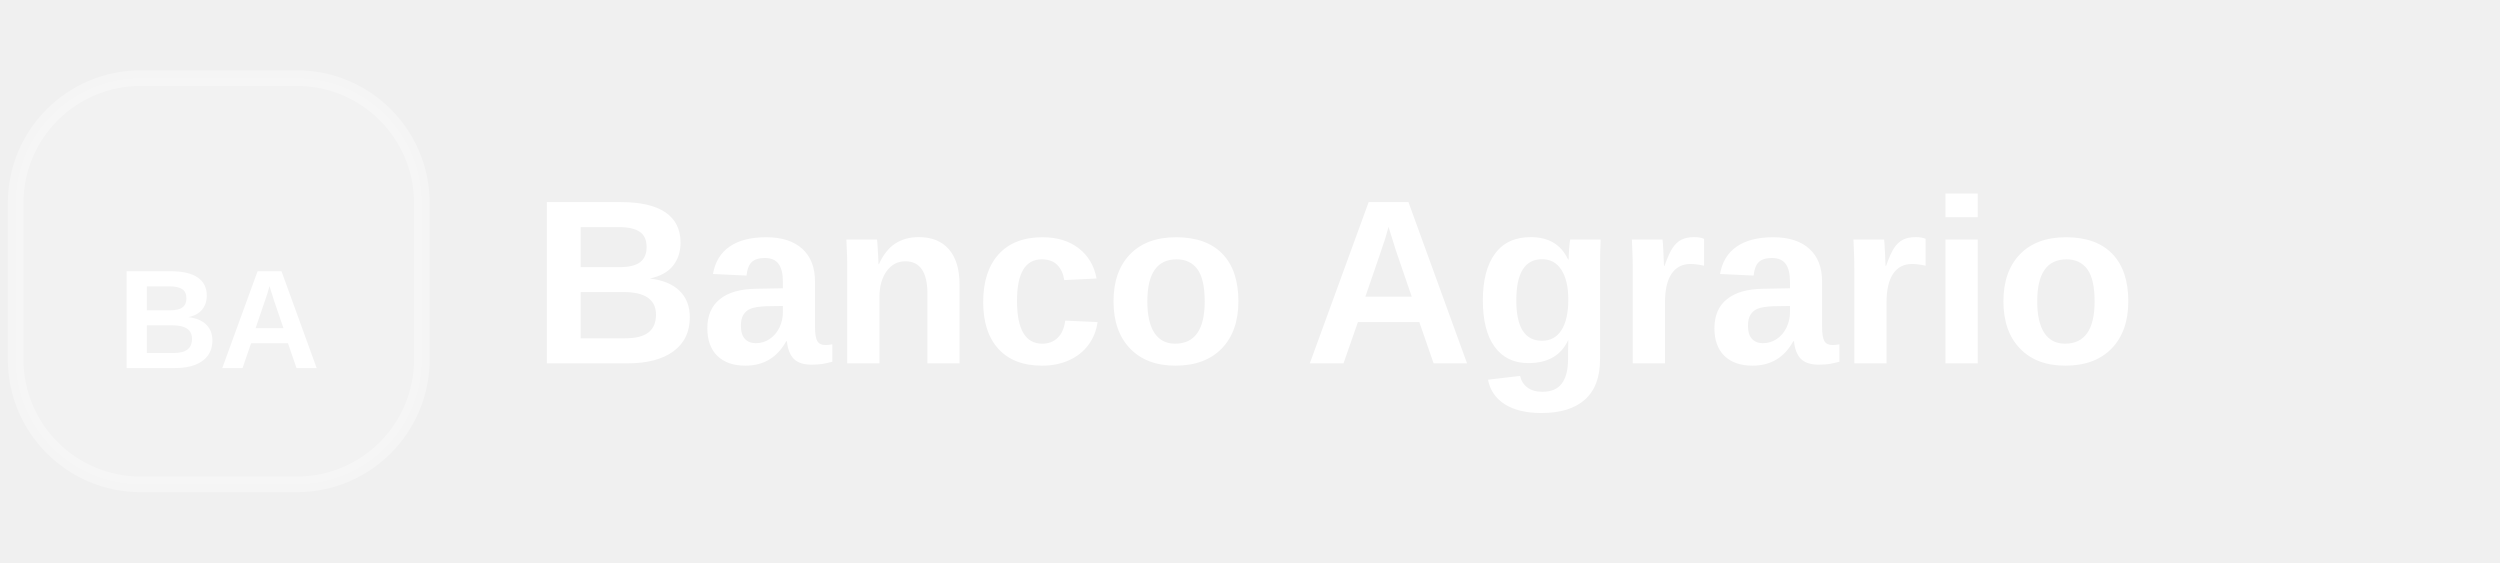
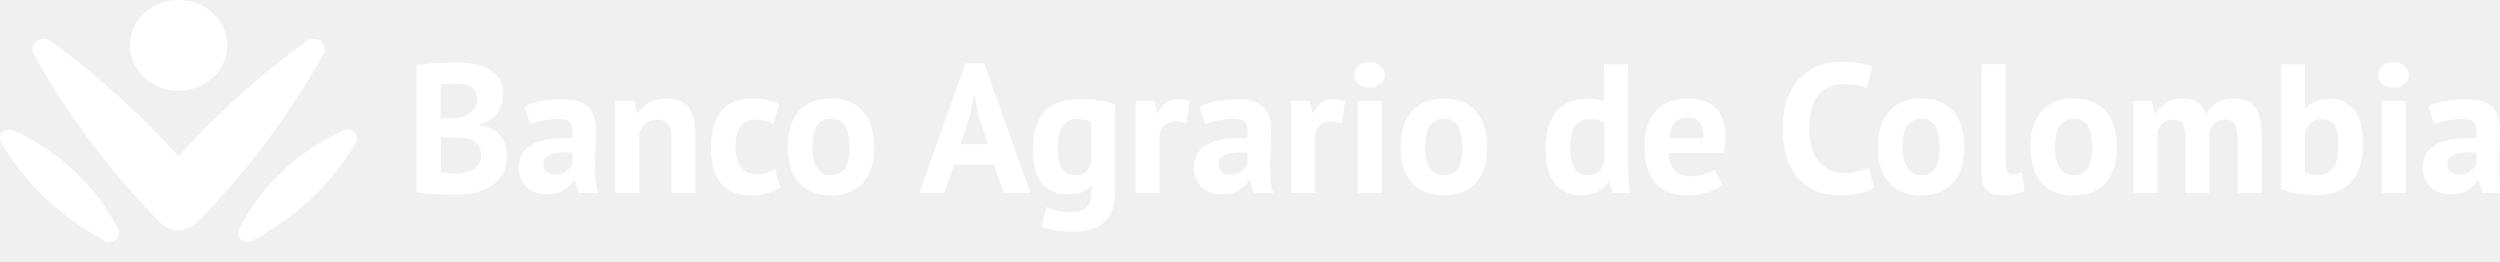
- <svg xmlns="http://www.w3.org/2000/svg" width="320" height="72" viewBox="0 0 320 72" fill="none">
-   <rect x="2" y="10" width="52" height="52" rx="16" fill="white" fill-opacity="0.16" stroke="white" stroke-opacity="0.32" stroke-width="2" />
-   <text x="28" y="42" text-anchor="middle" dominant-baseline="middle" fill="white" font-family="Poppins, Arial, sans-serif" font-size="18" font-weight="700" letter-spacing="0">BA</text>
-   <text x="68" y="38" dominant-baseline="middle" fill="white" font-family="Poppins, Arial, sans-serif" font-size="30" font-weight="700" letter-spacing="0">Banco Agrario</text>
+ <svg xmlns="http://www.w3.org/2000/svg" width="383" height="40" viewBox="0 0 383 40" fill="none">
+   <g clip-path="url(#clip0_495_48)">
+     <mask id="mask0_495_48" style="mask-type:luminance" maskUnits="userSpaceOnUse" x="0" y="0" width="384" height="40">
+       <path d="M383.094 0H0V40H383.094V0Z" fill="white" />
+     </mask>
+     <g mask="url(#mask0_495_48)">
+       <path d="M77.056 14.438C77.056 14.925 76.993 15.412 76.874 15.9C76.749 16.387 76.549 16.831 76.268 17.238C75.987 17.644 75.625 17.994 75.175 18.306C74.725 18.619 74.181 18.844 73.543 18.994V19.163C74.106 19.256 74.637 19.419 75.143 19.644C75.65 19.869 76.087 20.175 76.468 20.569C76.843 20.962 77.137 21.444 77.356 22.006C77.568 22.569 77.681 23.231 77.681 24C77.681 25.012 77.462 25.887 77.037 26.631C76.606 27.375 76.031 27.975 75.306 28.444C74.581 28.913 73.762 29.256 72.844 29.488C71.925 29.712 70.975 29.825 70.006 29.825C69.688 29.825 69.281 29.825 68.781 29.825C68.281 29.825 67.75 29.812 67.182 29.781C66.607 29.756 66.025 29.712 65.438 29.656C64.844 29.6 64.307 29.519 63.819 29.406V9.994C64.176 9.938 64.582 9.881 65.044 9.825C65.5 9.769 65.994 9.719 66.519 9.688C67.044 9.65 67.582 9.619 68.138 9.6C68.688 9.581 69.238 9.575 69.781 9.575C70.7 9.575 71.594 9.644 72.469 9.788C73.344 9.925 74.118 10.175 74.8 10.531C75.481 10.887 76.031 11.387 76.443 12.019C76.85 12.656 77.056 13.463 77.056 14.438ZM68.763 18.125C69.025 18.125 69.331 18.113 69.675 18.1C70.019 18.081 70.306 18.056 70.531 18.019C71.244 17.794 71.856 17.462 72.375 17.019C72.887 16.575 73.15 15.988 73.15 15.262C73.15 14.781 73.056 14.381 72.869 14.062C72.681 13.75 72.431 13.494 72.125 13.312C71.819 13.131 71.463 13 71.069 12.925C70.675 12.85 70.263 12.812 69.831 12.812C69.344 12.812 68.894 12.825 68.481 12.838C68.069 12.856 67.75 12.881 67.525 12.919V18.125H68.763ZM70.025 26.587C70.494 26.587 70.95 26.531 71.388 26.419C71.825 26.306 72.219 26.137 72.556 25.906C72.894 25.675 73.162 25.381 73.375 25.031C73.581 24.681 73.687 24.262 73.687 23.781C73.687 23.169 73.562 22.688 73.325 22.331C73.081 21.981 72.762 21.706 72.369 21.512C71.975 21.319 71.537 21.194 71.05 21.137C70.562 21.081 70.075 21.056 69.588 21.056H67.538V26.431C67.632 26.469 67.781 26.494 67.988 26.512C68.194 26.531 68.413 26.544 68.65 26.556C68.888 26.569 69.131 26.575 69.381 26.581C69.619 26.587 69.838 26.587 70.025 26.587Z" fill="white" />
+       <path d="M80.349 16.294C81.099 15.956 81.987 15.688 83.018 15.494C84.049 15.294 85.13 15.2 86.249 15.2C87.224 15.2 88.036 15.319 88.698 15.55C89.355 15.787 89.873 16.119 90.261 16.55C90.642 16.981 90.917 17.5 91.079 18.094C91.236 18.694 91.317 19.369 91.317 20.119C91.317 20.944 91.292 21.775 91.236 22.606C91.18 23.444 91.148 24.262 91.136 25.069C91.123 25.875 91.148 26.656 91.204 27.419C91.261 28.175 91.404 28.894 91.629 29.569H88.648L88.055 27.631H87.917C87.542 28.212 87.024 28.712 86.355 29.137C85.686 29.556 84.83 29.769 83.78 29.769C83.124 29.769 82.53 29.669 82.011 29.475C81.487 29.275 81.037 28.994 80.662 28.631C80.287 28.269 79.999 27.837 79.787 27.337C79.574 26.837 79.481 26.281 79.481 25.663C79.481 24.8 79.674 24.075 80.055 23.481C80.437 22.887 80.993 22.413 81.712 22.05C82.43 21.688 83.299 21.431 84.299 21.294C85.299 21.15 86.424 21.113 87.661 21.169C87.792 20.119 87.717 19.363 87.436 18.906C87.155 18.45 86.524 18.219 85.549 18.219C84.817 18.219 84.043 18.294 83.23 18.444C82.412 18.594 81.743 18.794 81.218 19.038L80.349 16.294ZM84.986 26.756C85.718 26.756 86.299 26.594 86.73 26.262C87.161 25.938 87.48 25.581 87.686 25.206V23.375C87.105 23.319 86.549 23.312 86.011 23.35C85.48 23.387 85.005 23.475 84.593 23.606C84.18 23.738 83.849 23.925 83.605 24.169C83.361 24.413 83.243 24.719 83.243 25.094C83.243 25.619 83.399 26.025 83.705 26.319C84.011 26.613 84.443 26.756 84.986 26.756Z" fill="white" />
+       <path d="M102.872 29.544V21.556C102.872 20.413 102.71 19.587 102.378 19.081C102.053 18.575 101.491 18.325 100.704 18.325C100.01 18.325 99.422 18.525 98.948 18.931C98.466 19.337 98.129 19.837 97.923 20.438V29.55H94.267V15.488H97.166L97.585 17.344H97.698C98.129 16.744 98.698 16.219 99.41 15.769C100.122 15.319 101.041 15.094 102.166 15.094C102.86 15.094 103.478 15.188 104.022 15.375C104.566 15.562 105.022 15.869 105.397 16.3C105.772 16.731 106.053 17.319 106.241 18.056C106.428 18.8 106.522 19.712 106.522 20.8V29.55H102.872V29.544Z" fill="white" />
+       <path d="M119.553 28.669C118.99 29.081 118.309 29.394 117.515 29.613C116.715 29.825 115.897 29.938 115.053 29.938C113.928 29.938 112.978 29.756 112.197 29.406C111.416 29.05 110.785 28.55 110.297 27.9C109.81 27.25 109.46 26.469 109.241 25.55C109.022 24.631 108.916 23.619 108.916 22.512C108.916 20.131 109.447 18.3 110.516 17.012C111.585 15.731 113.141 15.088 115.184 15.088C116.215 15.088 117.047 15.169 117.672 15.344C118.296 15.512 118.865 15.731 119.371 15.988L118.496 18.969C118.065 18.762 117.64 18.606 117.215 18.494C116.79 18.381 116.309 18.325 115.765 18.325C114.753 18.325 113.984 18.656 113.459 19.325C112.934 19.994 112.672 21.056 112.672 22.519C112.672 23.119 112.734 23.669 112.866 24.181C112.997 24.688 113.191 25.125 113.453 25.5C113.716 25.875 114.059 26.169 114.478 26.387C114.897 26.606 115.39 26.712 115.953 26.712C116.572 26.712 117.097 26.631 117.528 26.475C117.959 26.319 118.346 26.125 118.684 25.9L119.553 28.669Z" fill="white" />
+       <path d="M120.677 22.512C120.677 20.131 121.258 18.3 122.42 17.012C123.583 15.731 125.214 15.088 127.314 15.088C128.439 15.088 129.414 15.269 130.238 15.619C131.063 15.975 131.745 16.475 132.288 17.125C132.832 17.775 133.238 18.556 133.513 19.475C133.782 20.394 133.919 21.406 133.919 22.512C133.919 24.894 133.344 26.725 132.188 28.012C131.032 29.294 129.407 29.938 127.307 29.938C126.183 29.938 125.208 29.756 124.383 29.406C123.558 29.05 122.87 28.55 122.314 27.9C121.758 27.25 121.345 26.469 121.077 25.55C120.808 24.631 120.677 23.619 120.677 22.512ZM124.445 22.512C124.445 23.131 124.501 23.706 124.614 24.231C124.726 24.756 124.895 25.219 125.12 25.613C125.345 26.006 125.639 26.312 126.008 26.525C126.37 26.744 126.808 26.85 127.314 26.85C128.27 26.85 128.982 26.506 129.451 25.806C129.92 25.113 130.151 24.019 130.151 22.519C130.151 21.225 129.932 20.181 129.507 19.381C129.076 18.587 128.345 18.188 127.314 18.188C126.414 18.188 125.714 18.525 125.201 19.2C124.695 19.869 124.445 20.975 124.445 22.512Z" fill="white" />
+       <path d="M152.231 25.181H146.181L144.694 29.538H140.838L147.925 9.713H150.762L157.849 29.538H153.799L152.231 25.181ZM147.169 22.087H151.387L149.925 17.7L149.331 14.606H149.193L148.6 17.725L147.169 22.087Z" fill="white" />
+       <path d="M170.816 29.544C170.816 31.587 170.26 33.094 169.154 34.056C168.048 35.019 166.498 35.506 164.517 35.506C163.167 35.506 162.104 35.413 161.323 35.225C160.542 35.038 159.961 34.837 159.567 34.631L160.323 31.738C160.754 31.906 161.254 32.075 161.829 32.244C162.398 32.413 163.111 32.494 163.954 32.494C165.229 32.494 166.098 32.219 166.554 31.663C167.01 31.113 167.241 30.337 167.241 29.344V28.444H167.129C166.473 29.325 165.31 29.769 163.642 29.769C161.823 29.769 160.467 29.206 159.58 28.081C158.686 26.956 158.242 25.194 158.242 22.794C158.242 20.281 158.842 18.375 160.042 17.087C161.242 15.794 162.986 15.144 165.273 15.144C166.473 15.144 167.548 15.225 168.491 15.4C169.435 15.569 170.21 15.762 170.81 15.988V29.544H170.816ZM164.629 26.844C165.342 26.844 165.892 26.688 166.273 26.369C166.654 26.05 166.954 25.575 167.16 24.938V18.6C166.579 18.356 165.854 18.238 164.998 18.238C164.06 18.238 163.329 18.587 162.804 19.294C162.279 19.994 162.017 21.119 162.017 22.656C162.017 24.025 162.242 25.069 162.692 25.781C163.142 26.488 163.785 26.844 164.629 26.844Z" fill="white" />
+       <path d="M181.759 18.913C181.178 18.706 180.653 18.6 180.184 18.6C179.528 18.6 178.978 18.775 178.54 19.119C178.097 19.469 177.803 19.913 177.653 20.456V29.544H173.997V15.481H176.834L177.259 17.337H177.372C177.691 16.644 178.122 16.113 178.665 15.738C179.209 15.363 179.847 15.175 180.578 15.175C181.065 15.175 181.615 15.281 182.234 15.488L181.759 18.913Z" fill="white" />
+       <path d="M183.784 16.294C184.534 15.956 185.421 15.688 186.452 15.494C187.483 15.294 188.565 15.2 189.683 15.2C190.658 15.2 191.471 15.319 192.133 15.55C192.789 15.787 193.308 16.119 193.695 16.55C194.077 16.981 194.352 17.5 194.514 18.094C194.67 18.694 194.752 19.369 194.752 20.119C194.752 20.944 194.727 21.775 194.67 22.606C194.614 23.444 194.583 24.262 194.57 25.069C194.558 25.875 194.583 26.656 194.639 27.419C194.695 28.175 194.839 28.894 195.064 29.569H192.083L191.489 27.631H191.352C190.977 28.212 190.458 28.712 189.789 29.137C189.121 29.556 188.265 29.769 187.215 29.769C186.558 29.769 185.965 29.669 185.446 29.475C184.921 29.275 184.471 28.994 184.096 28.631C183.721 28.269 183.434 27.837 183.221 27.337C183.009 26.837 182.915 26.281 182.915 25.663C182.915 24.8 183.109 24.075 183.49 23.481C183.871 22.887 184.427 22.413 185.146 22.05C185.865 21.688 186.733 21.431 187.733 21.294C188.733 21.15 189.858 21.113 191.096 21.169C191.227 20.119 191.152 19.363 190.871 18.906C190.589 18.45 189.958 18.219 188.983 18.219C188.252 18.219 187.477 18.294 186.665 18.444C185.846 18.594 185.177 18.794 184.652 19.038L183.784 16.294ZM188.421 26.756C189.152 26.756 189.733 26.594 190.164 26.262C190.596 25.938 190.914 25.581 191.121 25.206V23.375C190.539 23.319 189.983 23.312 189.446 23.35C188.915 23.387 188.44 23.475 188.027 23.606C187.615 23.738 187.283 23.925 187.04 24.169C186.796 24.413 186.677 24.719 186.677 25.094C186.677 25.619 186.833 26.025 187.14 26.319C187.446 26.613 187.877 26.756 188.421 26.756Z" fill="white" />
+       <path d="M205.576 18.913C204.995 18.706 204.47 18.6 204.001 18.6C203.345 18.6 202.795 18.775 202.358 19.119C201.914 19.469 201.62 19.913 201.47 20.456V29.544H197.814V15.481H200.652L201.077 17.337H201.189C201.508 16.644 201.939 16.113 202.483 15.738C203.027 15.363 203.664 15.175 204.395 15.175C204.883 15.175 205.433 15.281 206.051 15.488L205.576 18.913Z" fill="white" />
+       <path d="M207.488 11.512C207.488 10.969 207.688 10.506 208.094 10.119C208.501 9.731 209.057 9.544 209.769 9.544C210.482 9.544 211.057 9.738 211.5 10.119C211.938 10.506 212.163 10.969 212.163 11.512C212.163 12.056 211.944 12.512 211.5 12.875C211.057 13.238 210.482 13.425 209.769 13.425C209.057 13.425 208.501 13.244 208.094 12.875C207.688 12.506 207.488 12.056 207.488 11.512ZM208.026 15.481H211.682V29.544H208.026V15.481Z" fill="white" />
+       <path d="M214.575 22.512C214.575 20.131 215.156 18.3 216.319 17.012C217.481 15.731 219.112 15.088 221.212 15.088C222.337 15.088 223.312 15.269 224.137 15.619C224.962 15.975 225.643 16.475 226.187 17.125C226.73 17.775 227.137 18.556 227.412 19.475C227.68 20.394 227.818 21.406 227.818 22.512C227.818 24.894 227.243 26.725 226.087 28.012C224.931 29.294 223.306 29.938 221.206 29.938C220.081 29.938 219.106 29.756 218.281 29.406C217.456 29.05 216.769 28.55 216.213 27.9C215.656 27.25 215.244 26.469 214.975 25.55C214.713 24.631 214.575 23.619 214.575 22.512ZM218.344 22.512C218.344 23.131 218.4 23.706 218.512 24.231C218.625 24.756 218.794 25.219 219.019 25.613C219.244 26.006 219.537 26.312 219.906 26.525C220.268 26.744 220.706 26.85 221.212 26.85C222.168 26.85 222.881 26.506 223.349 25.806C223.818 25.113 224.049 24.019 224.049 22.519C224.049 21.225 223.831 20.181 223.406 19.381C222.975 18.587 222.243 18.188 221.212 18.188C220.312 18.188 219.612 18.525 219.1 19.2C218.6 19.869 218.344 20.975 218.344 22.512Z" fill="white" />
+       <path d="M249.416 24.594C249.416 25.381 249.423 26.169 249.441 26.956C249.46 27.744 249.541 28.613 249.698 29.569H247.079L246.573 27.744H246.46C246.085 28.4 245.548 28.931 244.842 29.331C244.142 29.738 243.311 29.938 242.354 29.938C240.592 29.938 239.223 29.356 238.249 28.194C237.274 27.031 236.786 25.212 236.786 22.738C236.786 20.337 237.33 18.469 238.417 17.137C239.505 15.806 241.098 15.137 243.198 15.137C243.779 15.137 244.254 15.169 244.629 15.238C245.004 15.306 245.379 15.412 245.754 15.562V9.856H249.41V24.594H249.416ZM243.204 26.844C243.917 26.844 244.479 26.669 244.892 26.325C245.304 25.981 245.592 25.475 245.767 24.819V18.856C245.504 18.65 245.21 18.494 244.892 18.394C244.573 18.294 244.161 18.238 243.654 18.238C242.623 18.238 241.848 18.587 241.336 19.281C240.817 19.975 240.561 21.163 240.561 22.85C240.561 24.05 240.773 25.012 241.192 25.744C241.617 26.475 242.286 26.844 243.204 26.844Z" fill="white" />
+       <path d="M263.872 28.331C263.309 28.781 262.547 29.163 261.578 29.469C260.609 29.781 259.585 29.931 258.497 29.931C256.229 29.931 254.566 29.269 253.516 27.95C252.466 26.631 251.941 24.812 251.941 22.506C251.941 20.031 252.535 18.175 253.71 16.938C254.891 15.7 256.554 15.081 258.691 15.081C259.403 15.081 260.097 15.175 260.772 15.363C261.447 15.55 262.047 15.856 262.572 16.288C263.097 16.719 263.515 17.3 263.834 18.031C264.153 18.762 264.315 19.675 264.315 20.763C264.315 21.156 264.29 21.575 264.247 22.031C264.197 22.481 264.128 22.95 264.034 23.438H255.604C255.66 24.619 255.966 25.506 256.516 26.106C257.066 26.706 257.966 27.006 259.203 27.006C259.972 27.006 260.659 26.888 261.272 26.656C261.878 26.419 262.347 26.181 262.666 25.938L263.872 28.331ZM258.641 18.012C257.685 18.012 256.978 18.3 256.516 18.869C256.054 19.444 255.779 20.206 255.685 21.163H260.916C260.991 20.15 260.834 19.375 260.453 18.831C260.072 18.281 259.466 18.012 258.641 18.012Z" fill="white" />
+       <path d="M287.075 28.738C286.475 29.163 285.713 29.469 284.782 29.656C283.857 29.844 282.901 29.938 281.926 29.938C280.744 29.938 279.626 29.756 278.563 29.387C277.501 29.025 276.57 28.431 275.764 27.619C274.957 26.8 274.314 25.744 273.839 24.438C273.358 23.137 273.12 21.556 273.12 19.7C273.12 17.769 273.389 16.15 273.92 14.85C274.451 13.55 275.145 12.5 276.001 11.7C276.857 10.906 277.807 10.331 278.857 9.981C279.907 9.638 280.957 9.463 282.007 9.463C283.132 9.463 284.082 9.538 284.863 9.688C285.638 9.838 286.282 10.012 286.788 10.219L286.032 13.481C285.6 13.275 285.088 13.125 284.5 13.031C283.907 12.938 283.194 12.894 282.351 12.894C280.794 12.894 279.545 13.45 278.595 14.556C277.645 15.662 277.176 17.381 277.176 19.712C277.176 20.725 277.289 21.65 277.514 22.488C277.738 23.325 278.082 24.038 278.538 24.631C278.995 25.225 279.57 25.681 280.257 26.012C280.938 26.344 281.732 26.506 282.632 26.506C283.476 26.506 284.188 26.425 284.769 26.256C285.35 26.087 285.857 25.869 286.288 25.606L287.075 28.738Z" fill="white" />
+       <path d="M287.694 22.512C287.694 20.131 288.276 18.3 289.438 17.012C290.6 15.731 292.231 15.088 294.331 15.088C295.456 15.088 296.431 15.269 297.256 15.619C298.081 15.975 298.762 16.475 299.306 17.125C299.85 17.775 300.256 18.556 300.531 19.475C300.8 20.394 300.937 21.406 300.937 22.512C300.937 24.894 300.362 26.725 299.206 28.012C298.05 29.294 296.425 29.938 294.325 29.938C293.2 29.938 292.225 29.756 291.4 29.406C290.575 29.05 289.888 28.55 289.332 27.9C288.775 27.25 288.363 26.469 288.094 25.55C287.832 24.631 287.694 23.619 287.694 22.512ZM291.463 22.512C291.463 23.131 291.519 23.706 291.632 24.231C291.744 24.756 291.913 25.219 292.138 25.613C292.363 26.006 292.656 26.312 293.025 26.525C293.388 26.744 293.825 26.85 294.331 26.85C295.287 26.85 296 26.506 296.469 25.806C296.937 25.113 297.169 24.019 297.169 22.519C297.169 21.225 296.95 20.181 296.525 19.381C296.094 18.587 295.362 18.188 294.331 18.188C293.431 18.188 292.731 18.525 292.219 19.2C291.713 19.869 291.463 20.975 291.463 22.512Z" fill="white" />
+       <path d="M307.237 24.819C307.237 25.475 307.318 25.956 307.487 26.25C307.656 26.544 307.924 26.7 308.306 26.7C308.531 26.7 308.749 26.681 308.968 26.644C309.181 26.606 309.449 26.519 309.768 26.387L310.162 29.256C309.862 29.406 309.406 29.556 308.781 29.706C308.162 29.856 307.524 29.931 306.868 29.931C305.8 29.931 304.987 29.681 304.425 29.188C303.862 28.694 303.581 27.869 303.581 26.725V9.85H307.237V24.819Z" fill="white" />
+       <path d="M311.062 22.512C311.062 20.131 311.643 18.3 312.805 17.012C313.968 15.731 315.599 15.088 317.698 15.088C318.823 15.088 319.798 15.269 320.623 15.619C321.448 15.975 322.129 16.475 322.673 17.125C323.217 17.775 323.623 18.556 323.898 19.475C324.167 20.394 324.304 21.406 324.304 22.512C324.304 24.894 323.729 26.725 322.573 28.012C321.417 29.294 319.792 29.938 317.692 29.938C316.567 29.938 315.592 29.756 314.767 29.406C313.943 29.05 313.255 28.55 312.699 27.9C312.143 27.25 311.73 26.469 311.461 25.55C311.199 24.631 311.062 23.619 311.062 22.512ZM314.83 22.512C314.83 23.131 314.886 23.706 314.999 24.231C315.111 24.756 315.28 25.219 315.505 25.613C315.73 26.006 316.024 26.312 316.392 26.525C316.755 26.744 317.192 26.85 317.698 26.85C318.655 26.85 319.367 26.506 319.836 25.806C320.305 25.113 320.536 24.019 320.536 22.519C320.536 21.225 320.317 20.181 319.892 19.381C319.461 18.587 318.73 18.188 317.698 18.188C316.799 18.188 316.099 18.525 315.586 19.2C315.086 19.869 314.83 20.975 314.83 22.512Z" fill="white" />
+       <path d="M334.828 29.544V21.894C334.828 20.6 334.703 19.681 334.459 19.137C334.216 18.594 333.709 18.325 332.941 18.325C332.303 18.325 331.785 18.5 331.391 18.844C330.997 19.188 330.697 19.637 330.491 20.181V29.55H326.835V15.488H329.672L330.097 17.344H330.21C330.641 16.744 331.191 16.219 331.853 15.769C332.516 15.319 333.378 15.094 334.428 15.094C335.328 15.094 336.065 15.275 336.634 15.644C337.203 16.006 337.653 16.625 337.972 17.488C338.403 16.756 338.959 16.175 339.634 15.744C340.309 15.312 341.121 15.094 342.084 15.094C342.871 15.094 343.54 15.188 344.096 15.375C344.646 15.562 345.096 15.887 345.446 16.344C345.79 16.806 346.052 17.419 346.221 18.188C346.39 18.956 346.477 19.931 346.477 21.113V29.55H342.821V21.637C342.821 20.531 342.702 19.7 342.471 19.15C342.234 18.6 341.715 18.319 340.909 18.319C340.253 18.319 339.734 18.5 339.346 18.856C338.959 19.212 338.678 19.7 338.49 20.319V29.544H334.828Z" fill="white" />
+       <path d="M349.477 9.856H353.132V16.606H353.245C353.639 16.156 354.145 15.8 354.764 15.537C355.382 15.275 356.064 15.144 356.82 15.144C358.507 15.144 359.794 15.719 360.688 16.875C361.576 18.025 362.026 19.788 362.026 22.15C362.026 24.681 361.401 26.6 360.157 27.913C358.907 29.225 357.201 29.881 355.026 29.881C353.826 29.881 352.726 29.781 351.733 29.587C350.739 29.394 349.989 29.169 349.483 28.925V9.856H349.477ZM355.751 18.238C355.076 18.238 354.526 18.413 354.107 18.756C353.689 19.106 353.364 19.606 353.139 20.262V26.394C353.439 26.544 353.764 26.65 354.107 26.706C354.451 26.762 354.826 26.788 355.22 26.788C356.214 26.788 356.97 26.425 357.482 25.706C357.995 24.988 358.257 23.837 358.257 22.262C358.251 19.575 357.42 18.238 355.751 18.238Z" fill="white" />
+       <path d="M364.356 11.512C364.356 10.969 364.556 10.506 364.963 10.119C365.369 9.731 365.925 9.544 366.637 9.544C367.35 9.544 367.925 9.738 368.369 10.119C368.806 10.506 369.031 10.969 369.031 11.512C369.031 12.056 368.812 12.512 368.369 12.875C367.925 13.238 367.35 13.425 366.637 13.425C365.925 13.425 365.369 13.244 364.963 12.875C364.556 12.506 364.356 12.056 364.356 11.512ZM364.888 15.481H368.544V29.544H364.888V15.481Z" fill="white" />
+       <path d="M372.031 16.294C372.781 15.956 373.668 15.688 374.699 15.494C375.731 15.294 376.812 15.2 377.93 15.2C378.905 15.2 379.718 15.319 380.38 15.55C381.036 15.787 381.555 16.119 381.942 16.55C382.324 16.981 382.599 17.5 382.761 18.094C382.917 18.694 382.999 19.369 382.999 20.119C382.999 20.944 382.974 21.775 382.917 22.606C382.861 23.444 382.83 24.262 382.817 25.069C382.805 25.875 382.83 26.656 382.886 27.419C382.942 28.175 383.086 28.894 383.311 29.569H380.33L379.736 27.631H379.599C379.224 28.212 378.705 28.712 378.037 29.137C377.368 29.556 376.512 29.769 375.462 29.769C374.806 29.769 374.212 29.669 373.693 29.475C373.168 29.275 372.718 28.994 372.343 28.631C371.968 28.269 371.681 27.837 371.468 27.337C371.256 26.837 371.162 26.281 371.162 25.663C371.162 24.8 371.356 24.075 371.737 23.481C372.118 22.887 372.674 22.413 373.393 22.05C374.112 21.688 374.981 21.431 375.98 21.294C376.98 21.15 378.105 21.113 379.343 21.169C379.474 20.119 379.399 19.363 379.118 18.906C378.837 18.45 378.205 18.219 377.23 18.219C376.499 18.219 375.724 18.294 374.912 18.444C374.093 18.594 373.424 18.794 372.899 19.038L372.031 16.294ZM376.674 26.756C377.405 26.756 377.987 26.594 378.418 26.262C378.849 25.938 379.168 25.581 379.374 25.206V23.375C378.793 23.319 378.237 23.312 377.699 23.35C377.168 23.387 376.693 23.475 376.28 23.606C375.868 23.738 375.537 23.925 375.293 24.169C375.049 24.413 374.931 24.719 374.931 25.094C374.931 25.619 375.087 26.025 375.393 26.319C375.699 26.613 376.13 26.756 376.674 26.756Z" fill="white" />
+       <path d="M34.814 6.956C34.808 10.794 31.465 13.9 27.34 13.887C23.215 13.875 19.884 10.769 19.891 6.931C19.897 3.094 23.247 -0.006 27.365 9.434e-06C31.483 0.006 34.821 3.119 34.814 6.956Z" fill="white" />
+       <path d="M49.739 7.456C49.633 6.538 48.808 5.869 47.883 5.963C47.558 5.981 47.239 6.088 46.971 6.275C46.952 6.288 46.877 6.344 46.877 6.344C39.777 11.519 33.234 17.419 27.353 23.944C21.466 17.413 14.923 11.512 7.817 6.331C7.792 6.313 7.761 6.288 7.736 6.269C7.468 6.081 7.149 5.975 6.824 5.956C5.899 5.863 5.074 6.531 4.968 7.45C4.949 7.719 4.999 7.994 5.118 8.238C5.118 8.244 5.199 8.381 5.199 8.388C9.761 16.5 15.236 24.062 21.523 30.925C22.529 32.025 23.554 33.106 24.597 34.169C26.147 35.681 28.628 35.656 30.153 34.112C31.184 33.069 32.191 32.006 33.178 30.919C39.465 24.062 44.939 16.5 49.502 8.388C49.502 8.381 49.583 8.244 49.583 8.238C49.708 7.994 49.758 7.725 49.739 7.456Z" fill="white" />
+       <path d="M36.602 35.156C38.333 31.719 40.671 28.625 43.508 26.025C46.208 23.538 49.289 21.494 52.638 19.988C52.657 19.975 52.682 19.969 52.701 19.962C52.851 19.9 53.007 19.869 53.17 19.856C53.932 19.781 54.62 20.331 54.707 21.1C54.726 21.344 54.676 21.587 54.557 21.8L54.52 21.863C52.726 24.913 50.514 27.706 47.958 30.156C45.214 32.794 42.114 35.031 38.746 36.806C38.415 37.025 38.002 37.106 37.615 37.025C37.002 36.925 36.54 36.431 36.483 35.812C36.452 35.581 36.496 35.35 36.602 35.156ZM18.11 35.156C16.379 31.719 14.042 28.625 11.198 26.019C8.498 23.531 5.417 21.488 2.068 19.981C2.049 19.969 2.024 19.962 2.005 19.956C1.855 19.894 1.699 19.863 1.536 19.85C0.774 19.775 0.086 20.331 -0.001 21.094C-0.02 21.337 0.03 21.581 0.149 21.794L0.186 21.856C1.98 24.906 4.192 27.7 6.748 30.15C9.492 32.788 12.592 35.025 15.96 36.8C16.291 37.019 16.704 37.1 17.091 37.019C17.704 36.919 18.166 36.425 18.223 35.806C18.26 35.581 18.216 35.35 18.11 35.156Z" fill="white" />
+     </g>
+   </g>
+   <defs>
+     <clipPath id="clip0_495_48">
+       <rect width="383" height="40" fill="white" />
+     </clipPath>
+   </defs>
</svg>
